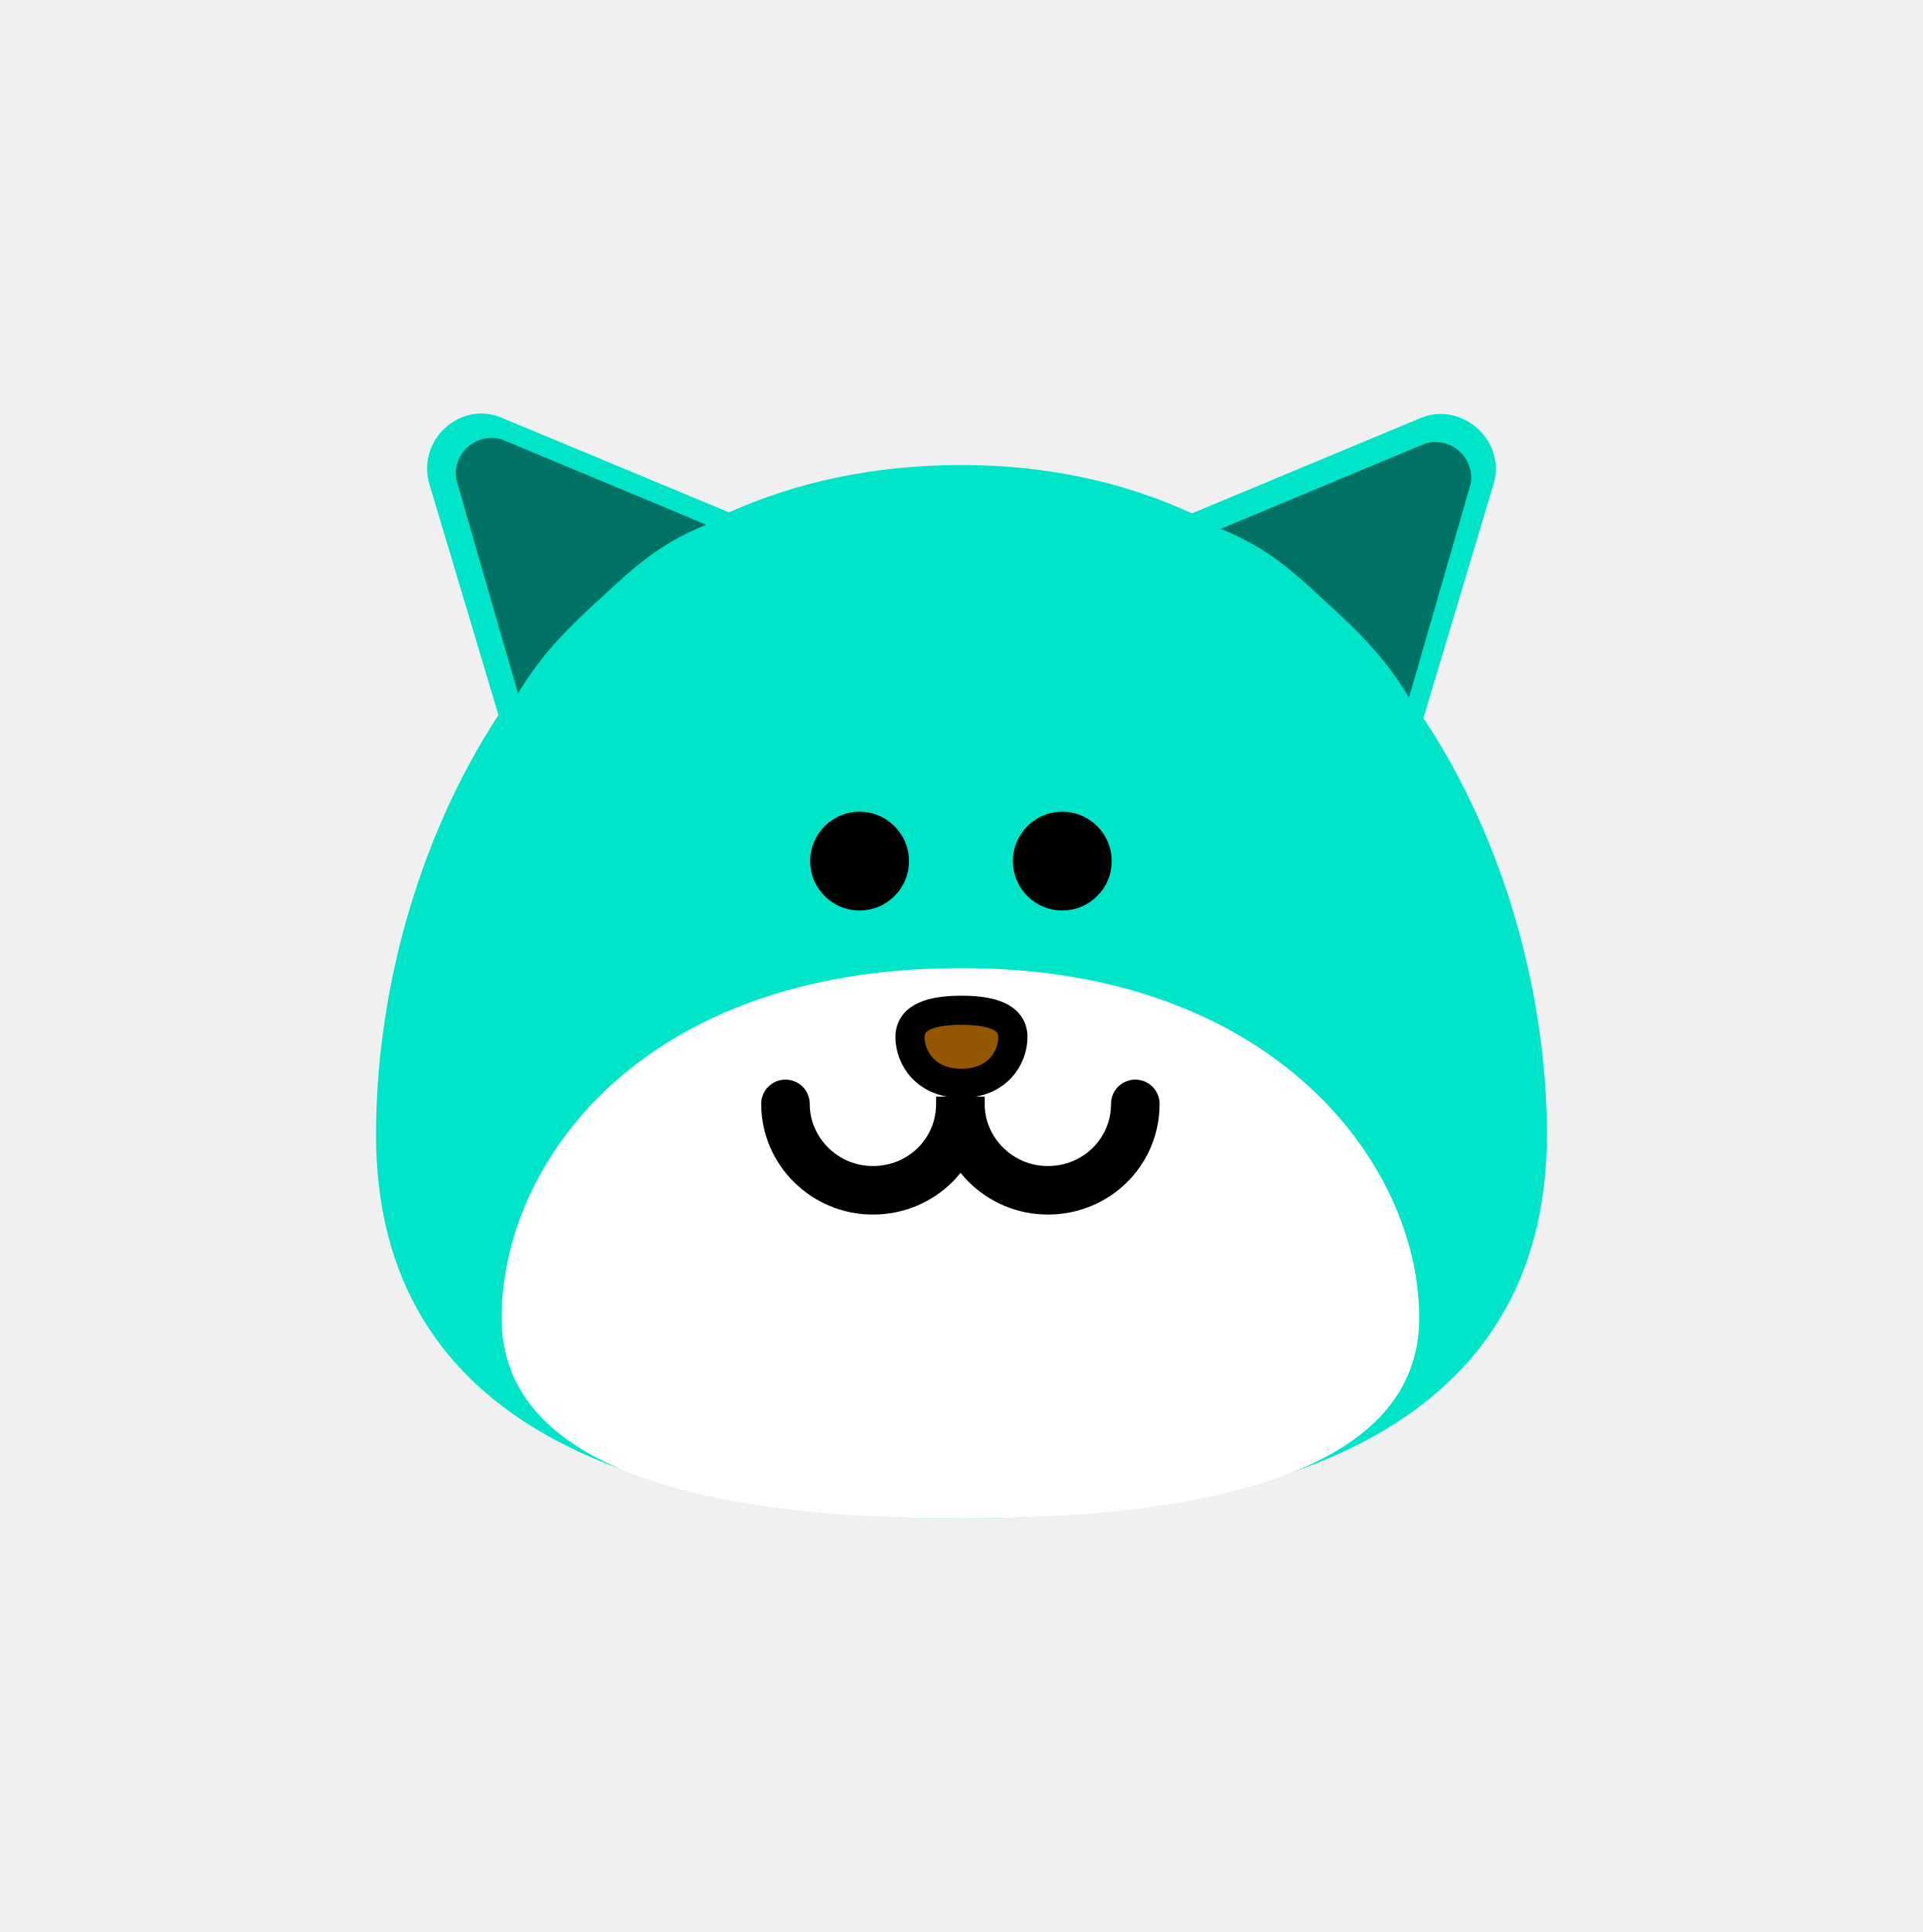
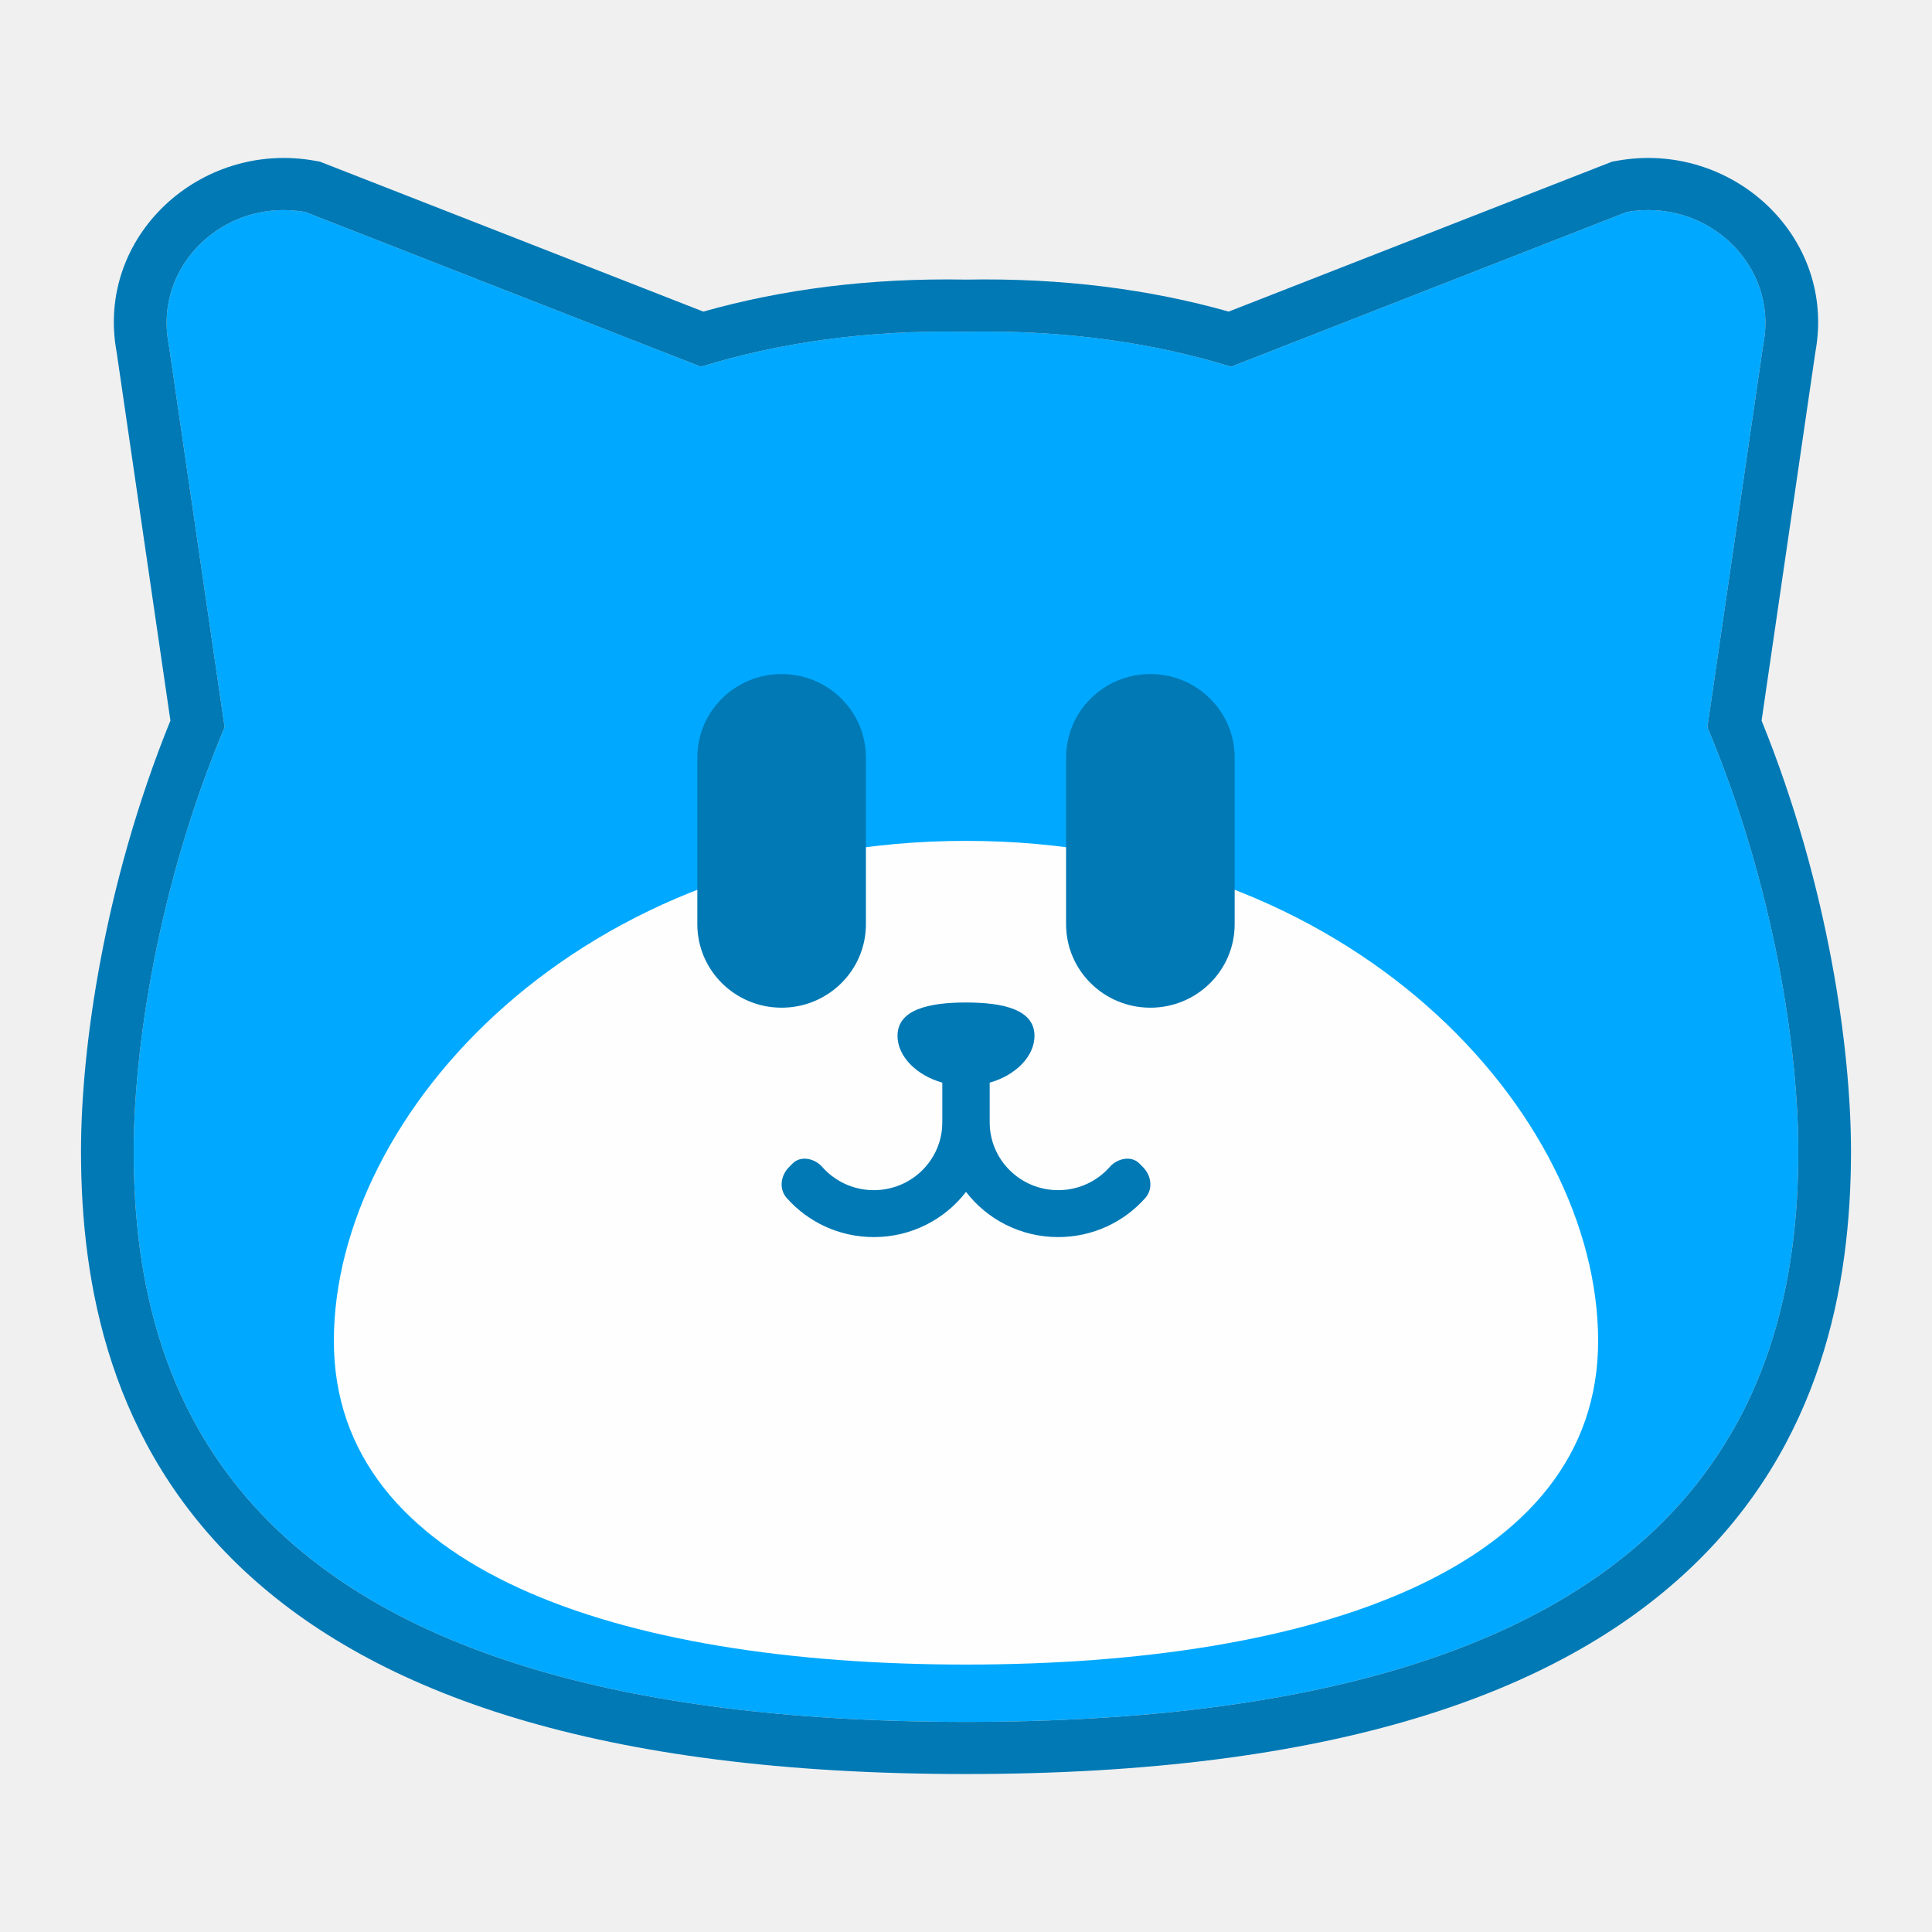
- <svg xmlns="http://www.w3.org/2000/svg" version="1.1" width="99.002" height="99.485" viewBox="0,0,99.002,99.485">
-   <g transform="translate(-190.4992,-130.2576)">
-     <g data-paper-data="{&quot;isPaintingLayer&quot;:true}" fill-rule="nonzero" stroke-linejoin="miter" stroke-miterlimit="10" stroke-dasharray="" stroke-dashoffset="0" style="mix-blend-mode: normal">
-       <path d="M270.141,188.689c0,14.938 -13.508,19.759 -30.141,19.759c-16.633,0 -30.141,-4.767 -30.141,-19.759c0,-7.045 2.013,-15.044 6.304,-21.613l-3.549,-11.866c-0.689,-2.278 1.589,-4.344 3.708,-3.443l11.707,4.873c3.443,-1.536 7.416,-2.437 11.972,-2.437c4.45,0 8.423,0.901 11.866,2.49l11.813,-4.926c2.119,-0.848 4.397,1.218 3.708,3.443l-3.602,12.025c4.291,6.463 6.357,14.461 6.357,21.454z" fill="#00e4c9" stroke="none" stroke-width="1" stroke-linecap="butt" />
-       <path d="M263.572,198.118c0,7.84 -10.594,10.33 -23.625,10.33c-13.031,0 -23.625,-2.49 -23.625,-10.33c0,-7.84 7.045,-18.01 23.625,-18.01c16.209,-0.053 23.625,10.171 23.625,18.01z" fill="#ffffff" stroke="none" stroke-width="1" stroke-linecap="butt" />
-       <path d="M237.351,183.657c0,-1.059 1.165,-1.377 2.649,-1.377c1.483,0 2.649,0.318 2.649,1.377c0,1.059 -0.795,2.384 -2.649,2.384c-1.854,0 -2.649,-1.324 -2.649,-2.384z" fill="#945600" stroke="#000000" stroke-width="1.5" stroke-linecap="butt" />
-       <path d="M248.952,187.1c0,2.49 -2.013,4.45 -4.503,4.45c-2.49,0 -4.503,-2.013 -4.503,-4.45c0,-0.106 0,-0.106 0,-0.106c0,-0.159 0,-0.265 0,-0.265c0,0 0,0.106 0,0.265c0,0 0,0 0,0.106c0,2.49 -2.013,4.45 -4.503,4.45c-2.49,0 -4.503,-2.013 -4.503,-4.45" fill="none" stroke="#000000" stroke-width="2.5" stroke-linecap="round" />
-       <path d="M232.213,174.599c0,-1.404 1.138,-2.543 2.543,-2.543c1.404,0 2.543,1.138 2.543,2.543c0,1.404 -1.138,2.543 -2.543,2.543c-1.404,0 -2.543,-1.138 -2.543,-2.543z" fill="#000000" stroke="none" stroke-width="1" stroke-linecap="butt" />
-       <path d="M242.649,174.599c0,-1.404 1.138,-2.543 2.543,-2.543c1.404,0 2.543,1.138 2.543,2.543c0,1.404 -1.138,2.543 -2.543,2.543c-1.404,0 -2.543,-1.138 -2.543,-2.543z" fill="#000000" stroke="none" stroke-width="1" stroke-linecap="butt" />
-       <path d="M221.566,160.931c-1.695,1.536 -3.125,2.913 -4.397,5.032l-3.178,-11.018c-0.212,-1.324 1.006,-2.437 2.331,-2.066l10.541,4.397c-2.384,0.954 -3.761,2.225 -5.297,3.655z" fill="#007365" stroke="none" stroke-width="1" stroke-linecap="butt" />
-       <path d="M253.349,157.489l10.541,-4.397c1.324,-0.371 2.543,0.742 2.331,2.066l-3.178,11.018c-1.271,-2.119 -2.702,-3.496 -4.397,-5.032c-1.536,-1.43 -2.913,-2.702 -5.297,-3.655z" fill="#007365" stroke="none" stroke-width="1" stroke-linecap="butt" />
-       <path d="M190.499,229.742v-99.485h99.002v99.485z" fill="none" stroke="#ff0000" stroke-width="0" stroke-linecap="butt" />
-     </g>
-   </g>
+ <svg xmlns="http://www.w3.org/2000/svg" width="954" height="954" viewBox="-40 -78 954 954" fill="none">
+   <path d="M110.804 26.7L306.098 103.071C344.573 91.215 387.986 84.868 436.999 85.814C486.01 84.868 529.426 91.215 567.898 103.071L763.192 26.7C803.173 19.53 838.181 53.223 830.729 91.708L803.091 281.073C836.709 361.03 847.985 441.713 847.985 490.523C847.985 615.915 793.129 772.256 436.999 772.256C80.867 772.256 26.011 615.915 26.011 490.523C26.011 441.713 37.287 361.03 70.905 281.073L43.267 91.708C35.818 53.223 70.823 19.53 110.804 26.7Z" fill="#00a9ff" />
+   <path fill-rule="evenodd" clip-rule="evenodd" d="M117.973 1.826L115.443 1.372C58.839 -8.779 7 38.841 17.6 95.921L44.149 277.822C11.229 358.965 -0.001 439.979 -0.001 490.525C-0.001 556.641 14.473 635.419 80.038 697.075C145.152 758.307 255.763 798 437 798C618.235 798 728.845 758.307 793.959 697.075C859.523 635.419 873.998 556.641 873.998 490.525C873.998 439.979 862.768 358.965 829.848 277.822L856.396 95.923C867.001 38.839 815.155 -8.778 758.554 1.372L756.024 1.826L566.706 75.86C527.831 64.888 484.728 59.194 437 60.069C389.268 59.194 346.168 64.888 307.291 75.86L117.973 1.826ZM306.098 103.073C344.573 91.218 387.986 84.871 437 85.816C486.011 84.871 529.427 91.218 567.899 103.073L763.192 26.702C803.174 19.532 838.181 53.225 830.729 91.71L803.091 281.075C836.709 361.033 847.986 441.715 847.986 490.525C847.986 615.918 793.129 772.258 437 772.258C80.867 772.258 26.011 615.918 26.011 490.525C26.011 441.715 37.287 361.033 70.905 281.075L43.268 91.71C35.819 53.225 70.823 19.532 110.805 26.702L306.098 103.073Z" fill="#0079b5" />
+   <path d="M436.999 743.942C609.39 743.942 749.141 696.472 749.141 584.157C749.141 471.841 627.458 337.215 436.999 337.215C246.539 337.215 124.856 471.841 124.856 584.157C124.856 696.472 264.607 743.942 436.999 743.942Z" fill="#FEFEFE" />
+   <path d="M486.421 296.024V378.399C486.421 401.146 505.055 419.586 528.04 419.586C551.026 419.586 569.659 401.146 569.659 378.399V296.024C569.659 273.276 551.026 254.836 528.04 254.836C505.055 254.836 486.421 273.276 486.421 296.024Z" fill="#0079b5" />
+   <path d="M304.338 296.024V378.399C304.338 401.146 322.972 419.586 345.957 419.586C368.943 419.586 387.576 401.146 387.576 378.399V296.024C387.576 273.276 368.943 254.836 345.957 254.836C322.972 254.836 304.338 273.276 304.338 296.024Z" fill="#0079b5" />
+   <path fill-rule="evenodd" clip-rule="evenodd" d="M448.703 456.601C461.611 452.947 470.815 443.545 470.815 433.495C470.815 420.604 455.676 417.02 437 417.02C418.324 417.02 403.185 420.604 403.185 433.495C403.185 443.545 412.389 452.947 425.297 456.601V476.225C425.297 494.707 410.16 509.69 391.488 509.69C381.301 509.69 372.167 505.23 365.968 498.176C362.279 493.977 355.392 492.506 351.445 496.462L349.624 498.288C345.429 502.492 344.546 509.144 348.489 513.586C358.975 525.401 374.352 532.858 391.488 532.858C410.05 532.858 426.547 524.109 437 510.55C447.453 524.109 463.95 532.858 482.512 532.858C499.648 532.858 515.025 525.401 525.511 513.587C529.454 509.144 528.571 502.493 524.376 498.288L522.555 496.463C518.608 492.506 511.721 493.977 508.032 498.176C501.833 505.231 492.699 509.69 482.512 509.69C463.84 509.69 448.703 494.707 448.703 476.225V456.601Z" fill="#0079b5" />
</svg>
